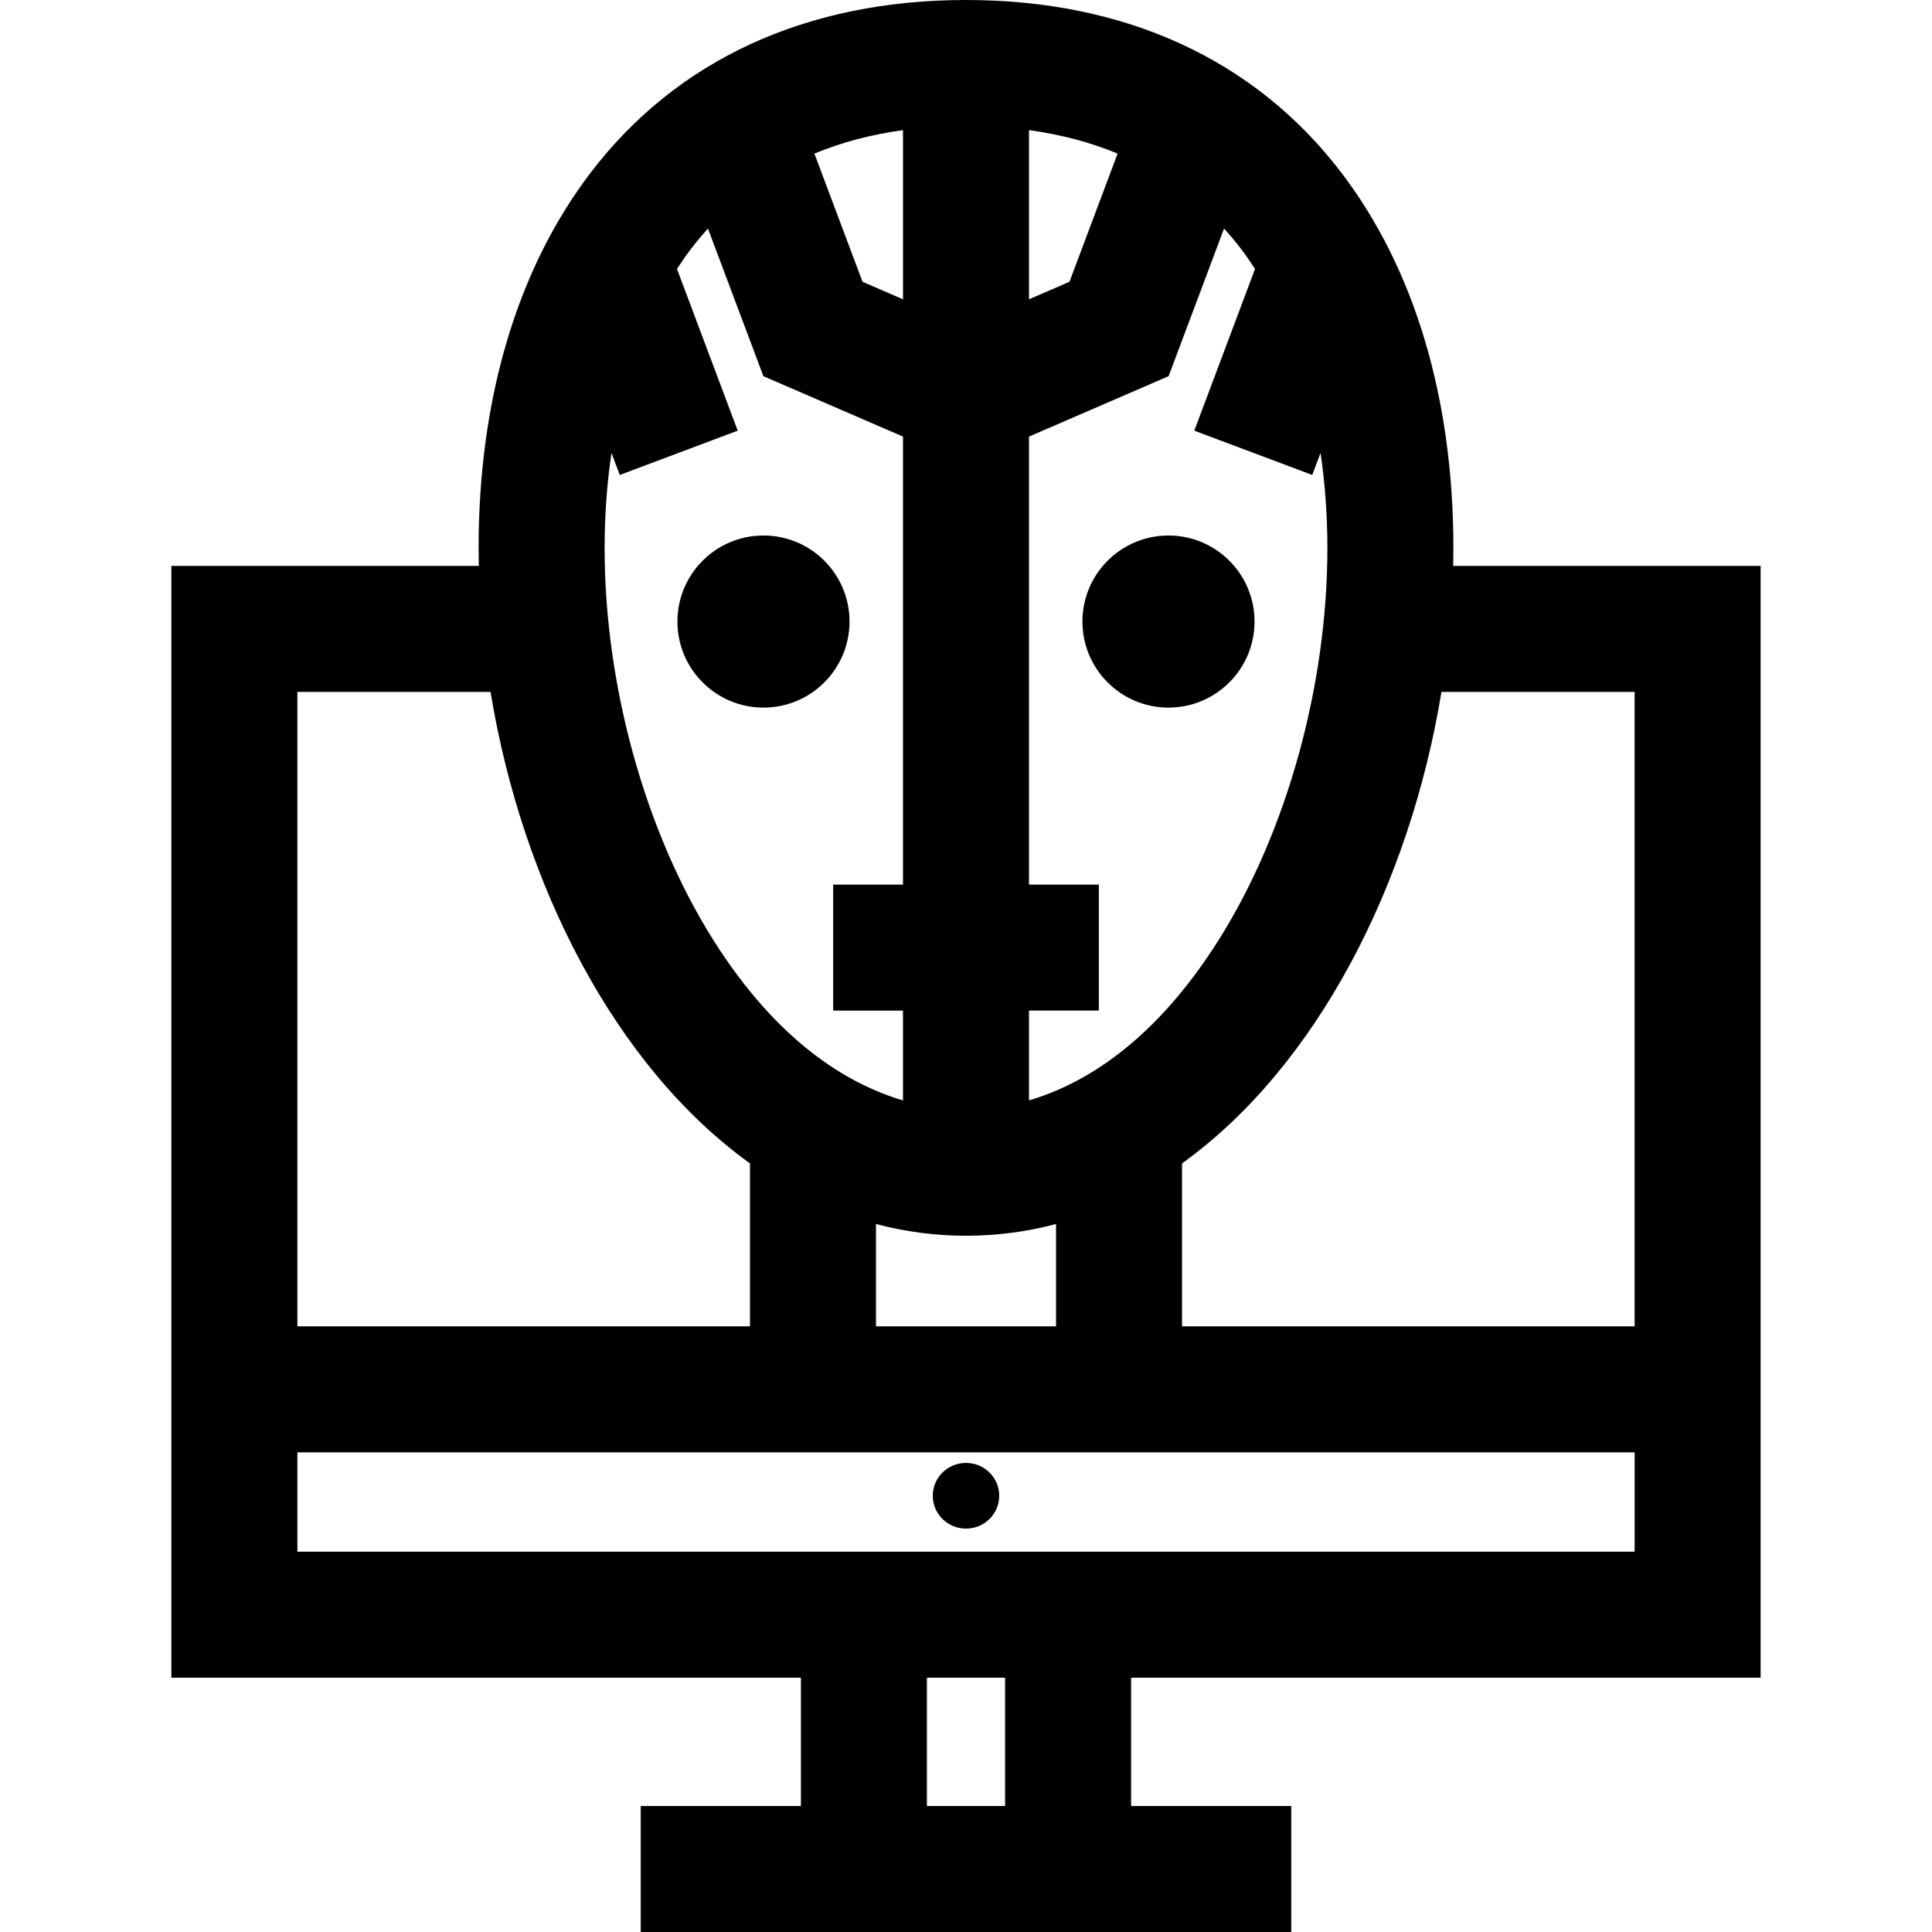
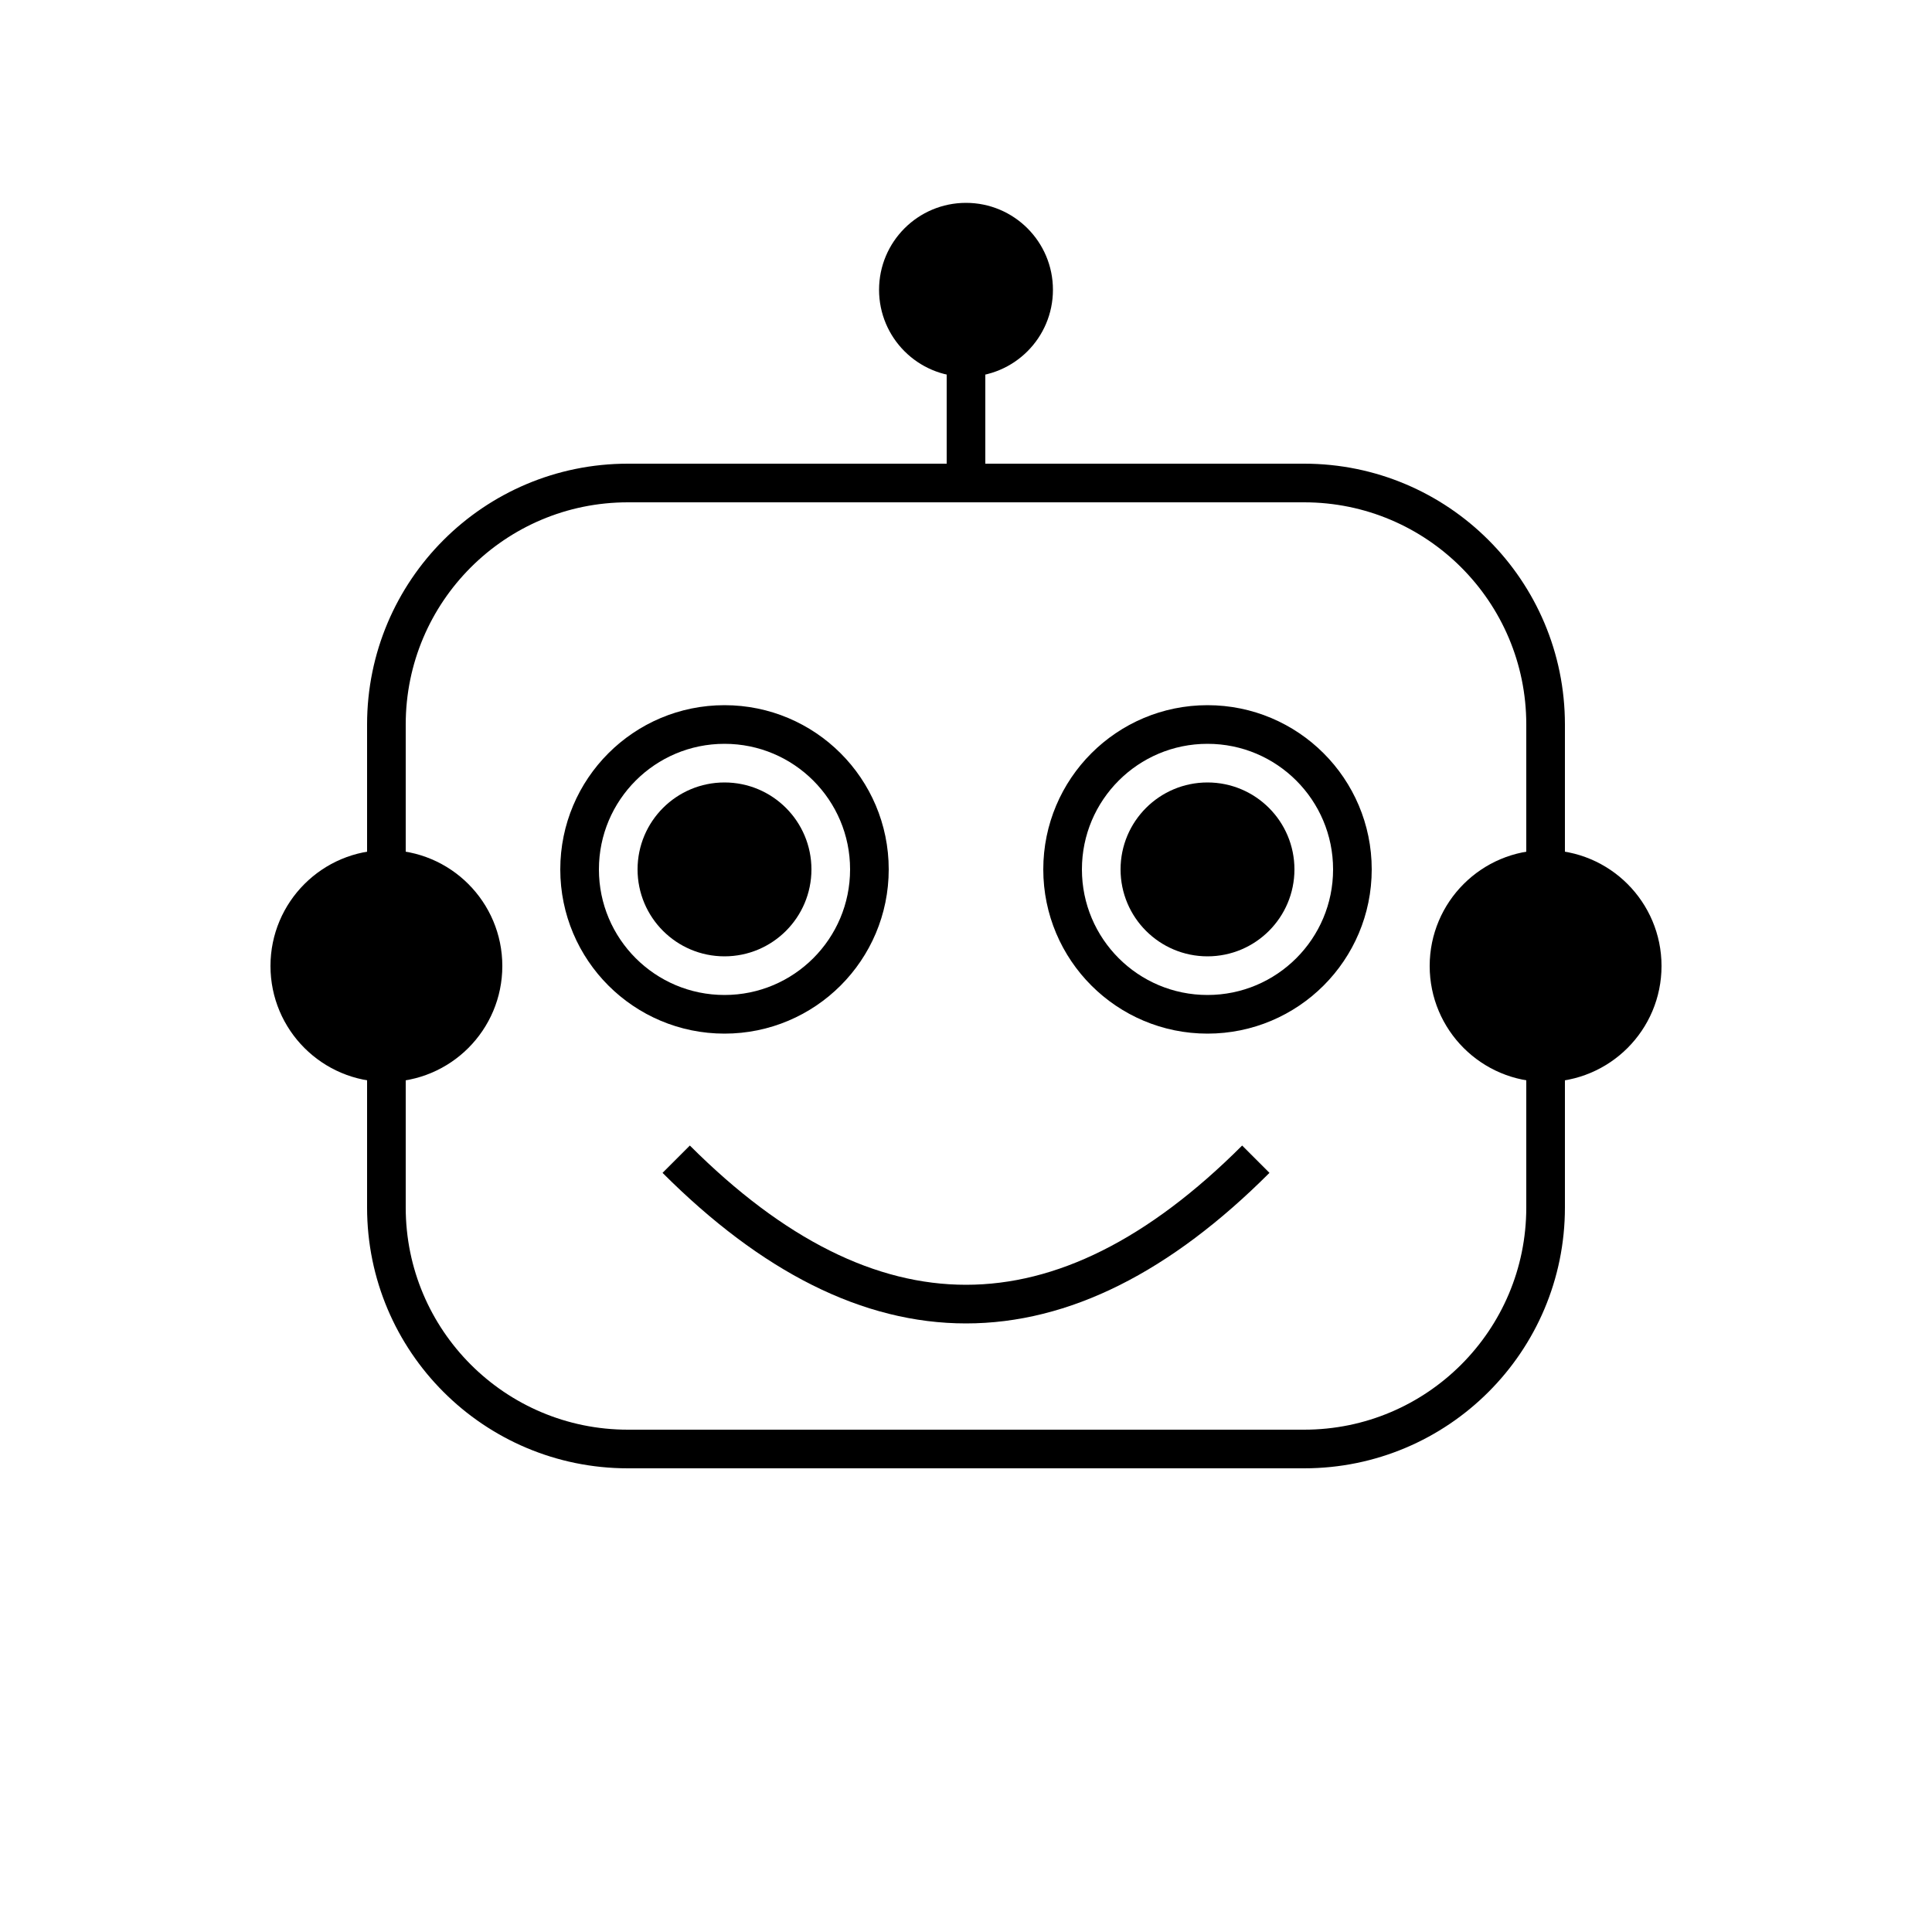
- <svg xmlns="http://www.w3.org/2000/svg" fill="#000000" height="800px" width="800px" version="1.1" id="Layer_1" viewBox="0 0 512 512" xml:space="preserve">
-   <g>
-     <g>
-       <path d="M466.582,444.603V149.967h-81.474c0.033-1.586,0.055-3.17,0.055-4.753c0-39.593-10.268-73.984-29.693-99.455    C332.641,15.823,298.244,0,256,0s-76.641,15.823-99.472,45.759c-19.425,25.471-29.693,59.862-29.693,99.455    c0,1.583,0.021,3.167,0.055,4.753H45.418v294.636h166.833v34.006H169.8V512H342.2v-33.391h-42.45v-34.006H466.582z     M382.003,183.358h51.188V351.49H313.253V308.31C348.96,282.645,373.62,234.405,382.003,183.358z M272.696,34.488    c8.46,1.158,16.294,3.231,23.481,6.216l-12.758,33.972l-10.723,4.643V34.488z M272.696,267.817h18.509v-33.391h-18.509V115.704    l36.999-16.016l14.693-39.125c1.571,1.734,3.084,3.546,4.532,5.445c1.282,1.681,2.494,3.452,3.675,5.261l-16.096,42.86    l31.26,11.739l2.193-5.838c1.19,8.055,1.821,16.475,1.821,25.183c0,36.303-10.701,75.03-28.624,103.595    c-17.119,27.282-35.784,38.489-50.453,42.805V267.817z M279.861,324.374v27.117H232.14v-27.117    c7.643,2.028,15.606,3.113,23.86,3.113S272.217,326.403,279.861,324.374z M239.304,34.488v44.831l-10.723-4.641l-12.758-33.973    C223.012,37.719,230.844,35.644,239.304,34.488z M162.049,120.033l2.193,5.838l31.26-11.739l-16.096-42.86    c1.181-1.811,2.393-3.581,3.675-5.261c1.448-1.899,2.962-3.711,4.533-5.445l14.693,39.125l36.996,16.014v118.723h-18.509v33.391    h18.509v23.798c-14.668-4.316-33.335-15.524-50.453-42.805c-17.923-28.566-28.624-67.292-28.624-103.595    C160.228,136.508,160.859,128.088,162.049,120.033z M78.809,183.358h51.188c8.383,51.046,33.043,99.287,68.75,124.951v43.181    H78.809V183.358z M266.358,478.609h-20.716v-34.006h20.716V478.609z M78.809,411.212v-26.33h354.383v26.33H78.809z" />
-     </g>
-   </g>
-   <g>
-     <g>
-       <path d="M256,387.689c-4.868,0-8.807,3.893-8.807,8.703c0,4.81,3.939,8.703,8.807,8.703c4.867,0,8.807-3.893,8.807-8.703    C264.807,391.582,260.867,387.689,256,387.689z" />
-     </g>
-   </g>
-   <g>
-     <g>
-       <circle cx="309.66" cy="164.719" r="22.804" />
-     </g>
-   </g>
-   <g>
-     <g>
-       <circle cx="202.329" cy="164.719" r="22.804" />
-     </g>
-   </g>
+ <svg xmlns="http://www.w3.org/2000/svg" viewBox="0 0 200 200" width="200" height="200">
+   <rect x="40" y="50" width="120" height="100" rx="25" ry="25" fill="none" stroke="black" stroke-width="4" />
+   <circle cx="75" cy="90" r="15" fill="none" stroke="black" stroke-width="4" />
+   <circle cx="125" cy="90" r="15" fill="none" stroke="black" stroke-width="4" />
+   <circle cx="75" cy="90" r="7" fill="#000" stroke="black" stroke-width="4" />
+   <circle cx="125" cy="90" r="7" fill="#000" stroke="black" stroke-width="4" />
+   <path d="M 70 120 Q 100 150, 130 120" fill="none" stroke="black" stroke-width="4" />
+   <line x1="100" y1="50" x2="100" y2="30" stroke="black" stroke-width="4" />
+   <circle cx="100" cy="30" r="7" fill="#000" stroke="black" stroke-width="4" />
+   <circle cx="40" cy="100" r="10" fill="#000" stroke="black" stroke-width="4" />
+   <circle cx="160" cy="100" r="10" fill="#000" stroke="black" stroke-width="4" />
</svg>
